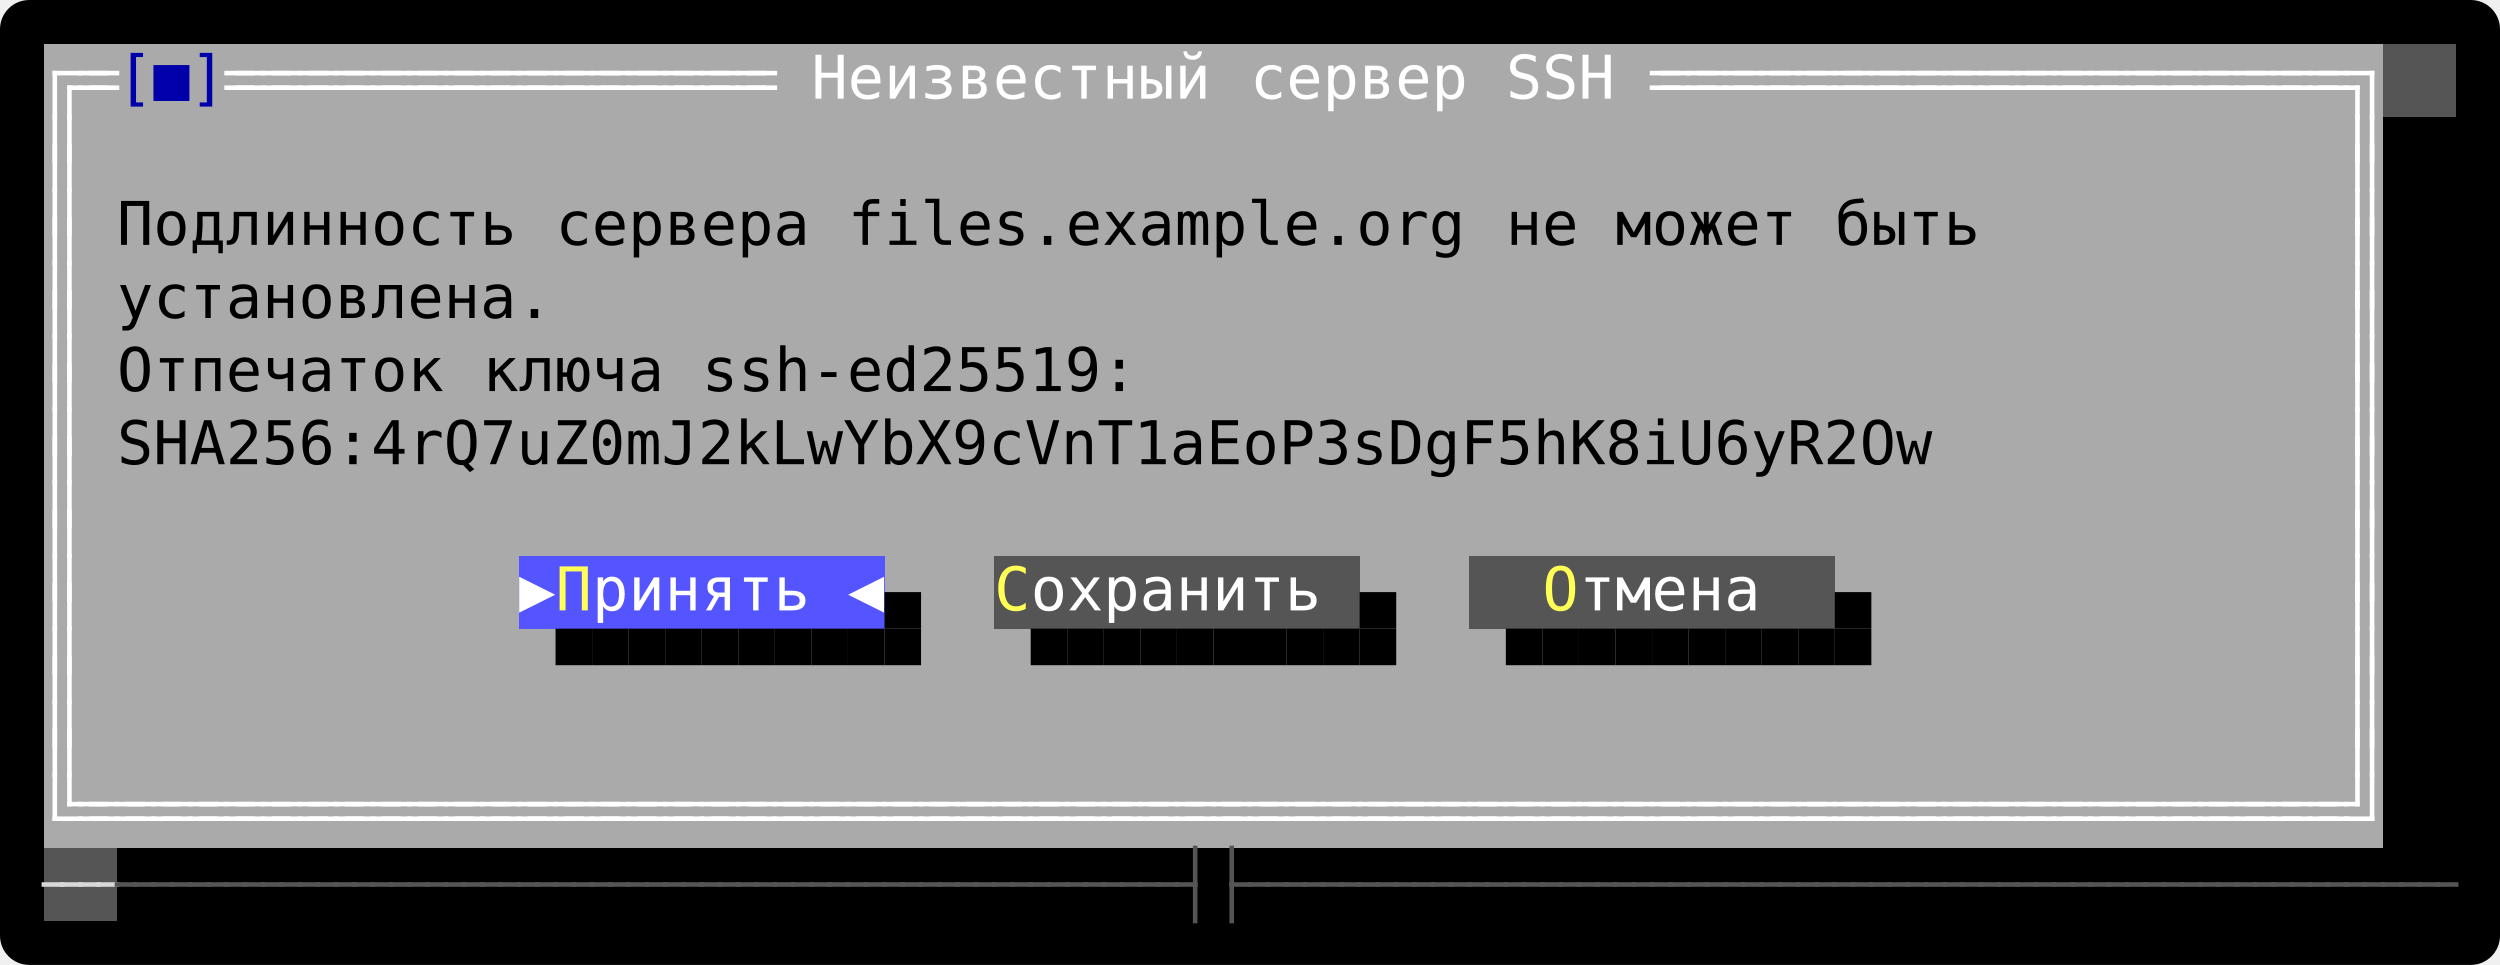
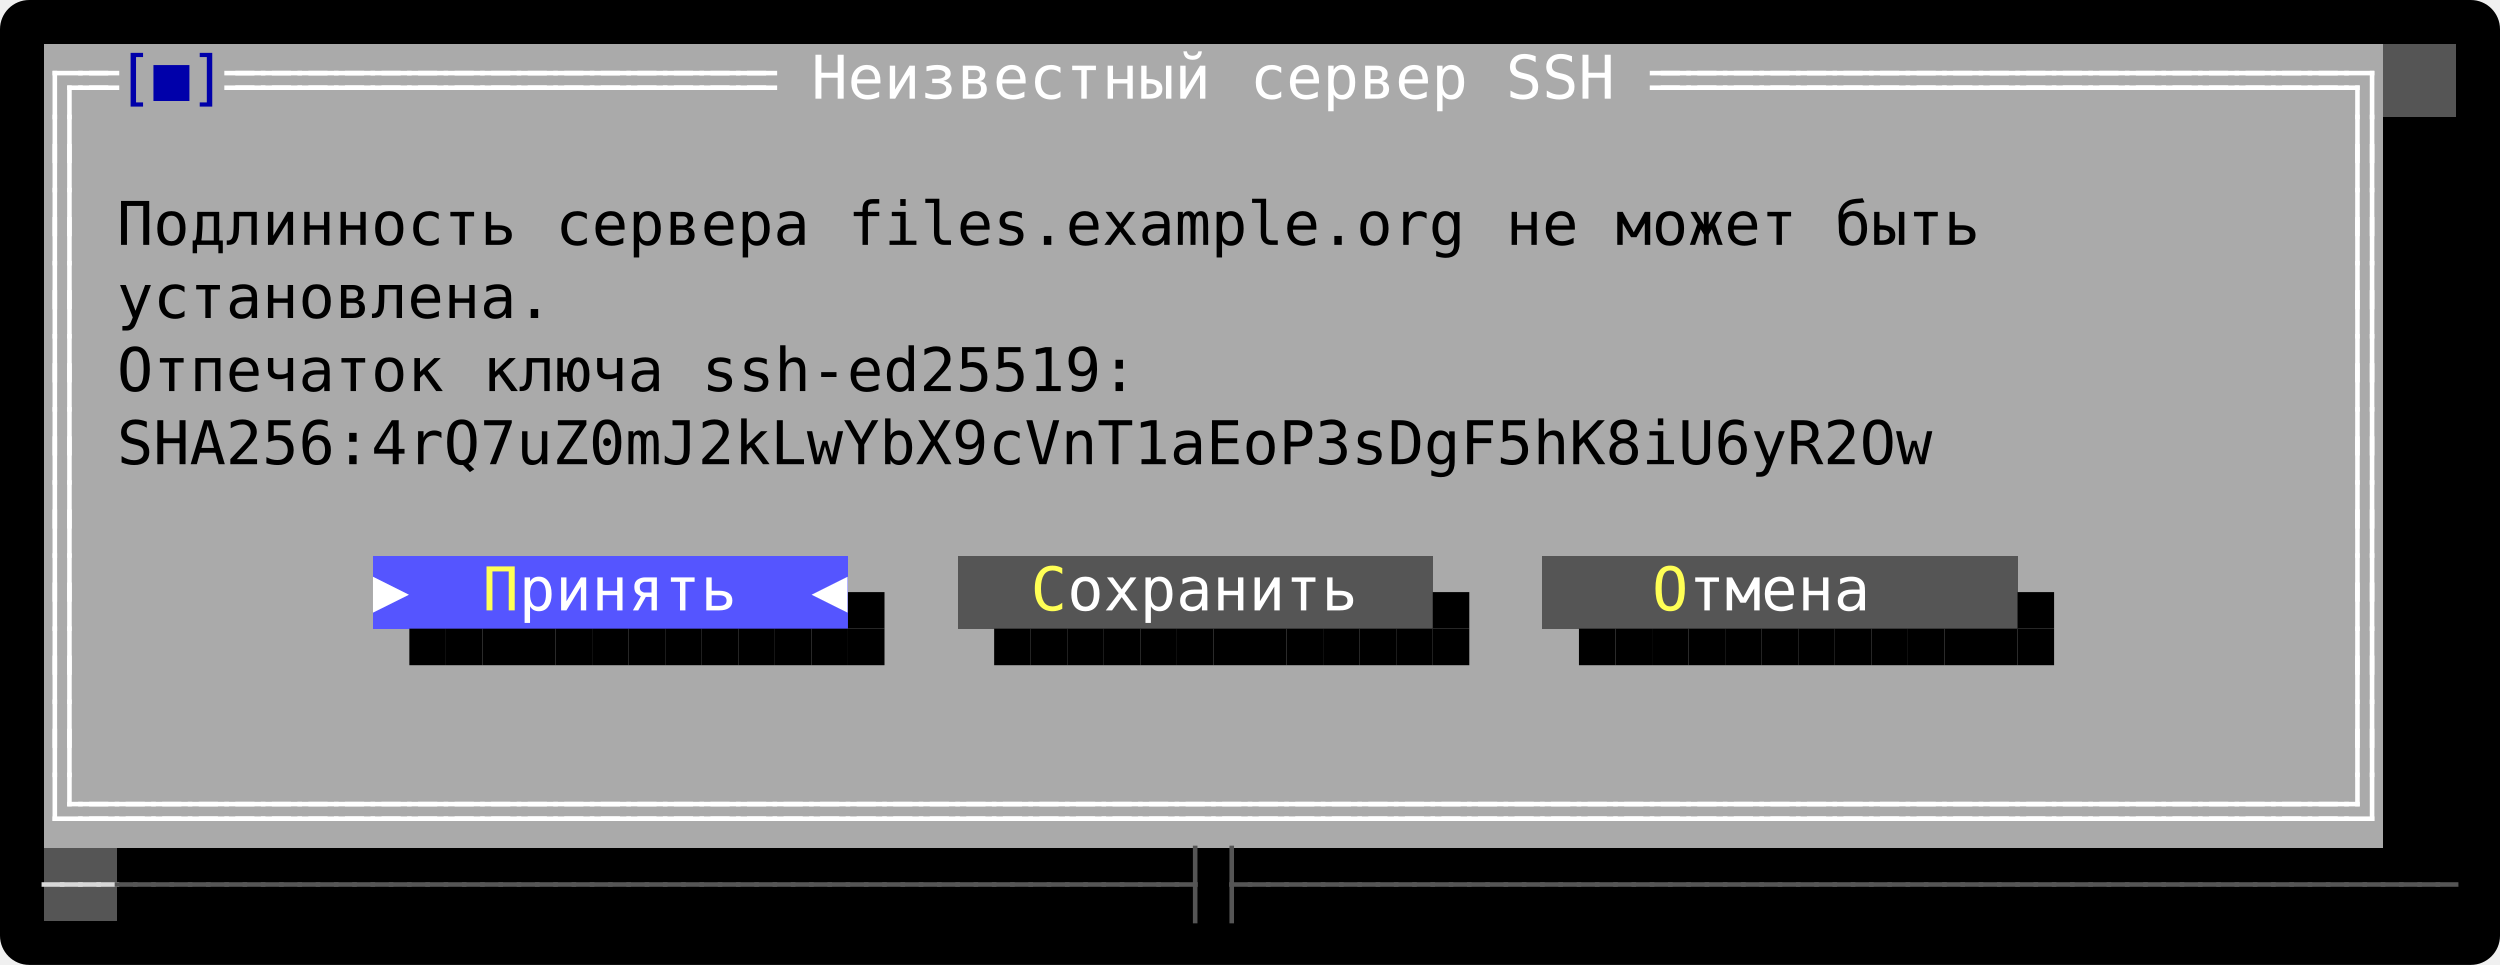
<svg xmlns="http://www.w3.org/2000/svg" width="684" height="264" viewBox="0 0 684 264">
  <rect width="100%" height="100%" rx="8" fill="#000000" />
  <g transform="translate(12 12)">
    <g shape-rendering="crispEdges">
      <rect x="0" y="0" width="640" height="20" fill="#aaaaaa" />
      <rect x="640" y="0" width="20" height="20" fill="#555555" />
      <rect x="0" y="20" width="640" height="20" fill="#aaaaaa" />
      <rect x="640" y="20" width="20" height="20" fill="#000000" />
      <rect x="0" y="40" width="640" height="20" fill="#aaaaaa" />
      <rect x="640" y="40" width="20" height="20" fill="#000000" />
      <rect x="0" y="60" width="640" height="20" fill="#aaaaaa" />
      <rect x="640" y="60" width="20" height="20" fill="#000000" />
      <rect x="0" y="80" width="640" height="20" fill="#aaaaaa" />
      <rect x="640" y="80" width="20" height="20" fill="#000000" />
      <rect x="0" y="100" width="640" height="20" fill="#aaaaaa" />
      <rect x="640" y="100" width="20" height="20" fill="#000000" />
      <rect x="0" y="120" width="640" height="20" fill="#aaaaaa" />
      <rect x="640" y="120" width="20" height="20" fill="#000000" />
-       <rect x="0" y="140" width="130" height="20" fill="#aaaaaa" />
-       <rect x="130" y="140" width="100" height="20" fill="#5555ff" />
-       <rect x="230" y="140" width="30" height="20" fill="#aaaaaa" />
-       <rect x="260" y="140" width="100" height="20" fill="#555555" />
-       <rect x="360" y="140" width="30" height="20" fill="#aaaaaa" />
-       <rect x="390" y="140" width="100" height="20" fill="#555555" />
-       <rect x="490" y="140" width="150" height="20" fill="#aaaaaa" />
+       <rect x="0" y="140" width="90" height="20" fill="#aaaaaa" />
+       <rect x="90" y="140" width="130" height="20" fill="#5555ff" />
+       <rect x="220" y="140" width="30" height="20" fill="#aaaaaa" />
+       <rect x="250" y="140" width="130" height="20" fill="#555555" />
+       <rect x="380" y="140" width="30" height="20" fill="#aaaaaa" />
+       <rect x="410" y="140" width="130" height="20" fill="#555555" />
+       <rect x="540" y="140" width="100" height="20" fill="#aaaaaa" />
      <rect x="640" y="140" width="20" height="20" fill="#000000" />
      <rect x="0" y="160" width="640" height="20" fill="#aaaaaa" />
      <rect x="640" y="160" width="20" height="20" fill="#000000" />
      <rect x="0" y="180" width="640" height="20" fill="#aaaaaa" />
      <rect x="640" y="180" width="20" height="20" fill="#000000" />
      <rect x="0" y="200" width="640" height="20" fill="#aaaaaa" />
      <rect x="640" y="200" width="20" height="20" fill="#000000" />
      <rect x="0" y="220" width="20" height="20" fill="#555555" />
      <rect x="20" y="220" width="640" height="20" fill="#000000" />
    </g>
    <g font-family="'DejaVu Sans Mono', 'Cascadia Mono', Menlo, Consolas, 'Liberation Mono', monospace" font-size="16.5">
      <text x="20" y="15" textLength="30" lengthAdjust="spacingAndGlyphs" fill="#0000aa">[■]</text>
      <text x="210" y="15" textLength="110" lengthAdjust="spacingAndGlyphs" fill="#ffffff">Неизвестный</text>
      <text x="330" y="15" textLength="60" lengthAdjust="spacingAndGlyphs" fill="#ffffff">сервер</text>
      <text x="400" y="15" textLength="30" lengthAdjust="spacingAndGlyphs" fill="#ffffff">SSH</text>
      <text x="20" y="55" textLength="110" lengthAdjust="spacingAndGlyphs" fill="#000000">Подлинность</text>
      <text x="140" y="55" textLength="70" lengthAdjust="spacingAndGlyphs" fill="#000000">сервера</text>
      <text x="220" y="55" textLength="170" lengthAdjust="spacingAndGlyphs" fill="#000000">files.example.org</text>
      <text x="400" y="55" textLength="20" lengthAdjust="spacingAndGlyphs" fill="#000000">не</text>
      <text x="430" y="55" textLength="50" lengthAdjust="spacingAndGlyphs" fill="#000000">может</text>
      <text x="490" y="55" textLength="40" lengthAdjust="spacingAndGlyphs" fill="#000000">быть</text>
      <text x="20" y="75" textLength="120" lengthAdjust="spacingAndGlyphs" fill="#000000">установлена.</text>
      <text x="20" y="95" textLength="90" lengthAdjust="spacingAndGlyphs" fill="#000000">Отпечаток</text>
      <text x="120" y="95" textLength="50" lengthAdjust="spacingAndGlyphs" fill="#000000">ключа</text>
      <text x="180" y="95" textLength="120" lengthAdjust="spacingAndGlyphs" fill="#000000">ssh-ed25519:</text>
      <text x="20" y="115" textLength="500" lengthAdjust="spacingAndGlyphs" fill="#000000">SHA256:4rQ7uZ0mJ2kLwYbX9cVnT1aEoP3sDgF5hK8iU6yR2Ow</text>
-       <text x="130" y="155" textLength="10" lengthAdjust="spacingAndGlyphs" fill="#ffffff">▶</text>
-       <text x="140" y="155" textLength="10" lengthAdjust="spacingAndGlyphs" fill="#ffff55">П</text>
-       <text x="150" y="155" textLength="60" lengthAdjust="spacingAndGlyphs" fill="#ffffff">ринять</text>
-       <text x="220" y="155" textLength="10" lengthAdjust="spacingAndGlyphs" fill="#ffffff">◀</text>
-       <text x="260" y="155" textLength="10" lengthAdjust="spacingAndGlyphs" fill="#ffff55">С</text>
-       <text x="270" y="155" textLength="80" lengthAdjust="spacingAndGlyphs" fill="#ffffff">охранить</text>
-       <text x="410" y="155" textLength="10" lengthAdjust="spacingAndGlyphs" fill="#ffff55">О</text>
-       <text x="420" y="155" textLength="50" lengthAdjust="spacingAndGlyphs" fill="#ffffff">тмена</text>
+       <text x="90" y="155" textLength="10" lengthAdjust="spacingAndGlyphs" fill="#ffffff">▶</text>
+       <text x="120" y="155" textLength="10" lengthAdjust="spacingAndGlyphs" fill="#ffff55">П</text>
+       <text x="130" y="155" textLength="60" lengthAdjust="spacingAndGlyphs" fill="#ffffff">ринять</text>
+       <text x="210" y="155" textLength="10" lengthAdjust="spacingAndGlyphs" fill="#ffffff">◀</text>
+       <text x="270" y="155" textLength="10" lengthAdjust="spacingAndGlyphs" fill="#ffff55">С</text>
+       <text x="280" y="155" textLength="80" lengthAdjust="spacingAndGlyphs" fill="#ffffff">охранить</text>
+       <text x="440" y="155" textLength="10" lengthAdjust="spacingAndGlyphs" fill="#ffff55">О</text>
+       <text x="450" y="155" textLength="50" lengthAdjust="spacingAndGlyphs" fill="#ffffff">тмена</text>
    </g>
    <g stroke-width="1.25" stroke-linecap="square">
      <line x1="3" y1="8" x2="3" y2="20" stroke="#ffffff" />
      <line x1="7" y1="12" x2="7" y2="20" stroke="#ffffff" />
      <line x1="3" y1="8" x2="10" y2="8" stroke="#ffffff" />
      <line x1="7" y1="12" x2="10" y2="12" stroke="#ffffff" />
      <line x1="17" y1="8" x2="10" y2="8" stroke="#ffffff" />
      <line x1="17" y1="12" x2="10" y2="12" stroke="#ffffff" />
      <line x1="13" y1="8" x2="20" y2="8" stroke="#ffffff" />
      <line x1="13" y1="12" x2="20" y2="12" stroke="#ffffff" />
      <line x1="57" y1="8" x2="50" y2="8" stroke="#ffffff" />
      <line x1="57" y1="12" x2="50" y2="12" stroke="#ffffff" />
      <line x1="53" y1="8" x2="60" y2="8" stroke="#ffffff" />
      <line x1="53" y1="12" x2="60" y2="12" stroke="#ffffff" />
      <line x1="67" y1="8" x2="60" y2="8" stroke="#ffffff" />
      <line x1="67" y1="12" x2="60" y2="12" stroke="#ffffff" />
      <line x1="63" y1="8" x2="70" y2="8" stroke="#ffffff" />
      <line x1="63" y1="12" x2="70" y2="12" stroke="#ffffff" />
      <line x1="77" y1="8" x2="70" y2="8" stroke="#ffffff" />
      <line x1="77" y1="12" x2="70" y2="12" stroke="#ffffff" />
      <line x1="73" y1="8" x2="80" y2="8" stroke="#ffffff" />
      <line x1="73" y1="12" x2="80" y2="12" stroke="#ffffff" />
      <line x1="87" y1="8" x2="80" y2="8" stroke="#ffffff" />
      <line x1="87" y1="12" x2="80" y2="12" stroke="#ffffff" />
      <line x1="83" y1="8" x2="90" y2="8" stroke="#ffffff" />
      <line x1="83" y1="12" x2="90" y2="12" stroke="#ffffff" />
      <line x1="97" y1="8" x2="90" y2="8" stroke="#ffffff" />
      <line x1="97" y1="12" x2="90" y2="12" stroke="#ffffff" />
      <line x1="93" y1="8" x2="100" y2="8" stroke="#ffffff" />
      <line x1="93" y1="12" x2="100" y2="12" stroke="#ffffff" />
      <line x1="107" y1="8" x2="100" y2="8" stroke="#ffffff" />
      <line x1="107" y1="12" x2="100" y2="12" stroke="#ffffff" />
      <line x1="103" y1="8" x2="110" y2="8" stroke="#ffffff" />
      <line x1="103" y1="12" x2="110" y2="12" stroke="#ffffff" />
      <line x1="117" y1="8" x2="110" y2="8" stroke="#ffffff" />
      <line x1="117" y1="12" x2="110" y2="12" stroke="#ffffff" />
      <line x1="113" y1="8" x2="120" y2="8" stroke="#ffffff" />
      <line x1="113" y1="12" x2="120" y2="12" stroke="#ffffff" />
      <line x1="127" y1="8" x2="120" y2="8" stroke="#ffffff" />
      <line x1="127" y1="12" x2="120" y2="12" stroke="#ffffff" />
      <line x1="123" y1="8" x2="130" y2="8" stroke="#ffffff" />
      <line x1="123" y1="12" x2="130" y2="12" stroke="#ffffff" />
      <line x1="137" y1="8" x2="130" y2="8" stroke="#ffffff" />
      <line x1="137" y1="12" x2="130" y2="12" stroke="#ffffff" />
      <line x1="133" y1="8" x2="140" y2="8" stroke="#ffffff" />
      <line x1="133" y1="12" x2="140" y2="12" stroke="#ffffff" />
      <line x1="147" y1="8" x2="140" y2="8" stroke="#ffffff" />
      <line x1="147" y1="12" x2="140" y2="12" stroke="#ffffff" />
      <line x1="143" y1="8" x2="150" y2="8" stroke="#ffffff" />
      <line x1="143" y1="12" x2="150" y2="12" stroke="#ffffff" />
      <line x1="157" y1="8" x2="150" y2="8" stroke="#ffffff" />
      <line x1="157" y1="12" x2="150" y2="12" stroke="#ffffff" />
      <line x1="153" y1="8" x2="160" y2="8" stroke="#ffffff" />
      <line x1="153" y1="12" x2="160" y2="12" stroke="#ffffff" />
      <line x1="167" y1="8" x2="160" y2="8" stroke="#ffffff" />
      <line x1="167" y1="12" x2="160" y2="12" stroke="#ffffff" />
      <line x1="163" y1="8" x2="170" y2="8" stroke="#ffffff" />
      <line x1="163" y1="12" x2="170" y2="12" stroke="#ffffff" />
      <line x1="177" y1="8" x2="170" y2="8" stroke="#ffffff" />
      <line x1="177" y1="12" x2="170" y2="12" stroke="#ffffff" />
      <line x1="173" y1="8" x2="180" y2="8" stroke="#ffffff" />
      <line x1="173" y1="12" x2="180" y2="12" stroke="#ffffff" />
      <line x1="187" y1="8" x2="180" y2="8" stroke="#ffffff" />
      <line x1="187" y1="12" x2="180" y2="12" stroke="#ffffff" />
      <line x1="183" y1="8" x2="190" y2="8" stroke="#ffffff" />
      <line x1="183" y1="12" x2="190" y2="12" stroke="#ffffff" />
      <line x1="197" y1="8" x2="190" y2="8" stroke="#ffffff" />
      <line x1="197" y1="12" x2="190" y2="12" stroke="#ffffff" />
      <line x1="193" y1="8" x2="200" y2="8" stroke="#ffffff" />
      <line x1="193" y1="12" x2="200" y2="12" stroke="#ffffff" />
      <line x1="447" y1="8" x2="440" y2="8" stroke="#ffffff" />
      <line x1="447" y1="12" x2="440" y2="12" stroke="#ffffff" />
      <line x1="443" y1="8" x2="450" y2="8" stroke="#ffffff" />
      <line x1="443" y1="12" x2="450" y2="12" stroke="#ffffff" />
      <line x1="457" y1="8" x2="450" y2="8" stroke="#ffffff" />
      <line x1="457" y1="12" x2="450" y2="12" stroke="#ffffff" />
      <line x1="453" y1="8" x2="460" y2="8" stroke="#ffffff" />
      <line x1="453" y1="12" x2="460" y2="12" stroke="#ffffff" />
      <line x1="467" y1="8" x2="460" y2="8" stroke="#ffffff" />
      <line x1="467" y1="12" x2="460" y2="12" stroke="#ffffff" />
      <line x1="463" y1="8" x2="470" y2="8" stroke="#ffffff" />
      <line x1="463" y1="12" x2="470" y2="12" stroke="#ffffff" />
      <line x1="477" y1="8" x2="470" y2="8" stroke="#ffffff" />
      <line x1="477" y1="12" x2="470" y2="12" stroke="#ffffff" />
      <line x1="473" y1="8" x2="480" y2="8" stroke="#ffffff" />
      <line x1="473" y1="12" x2="480" y2="12" stroke="#ffffff" />
      <line x1="487" y1="8" x2="480" y2="8" stroke="#ffffff" />
      <line x1="487" y1="12" x2="480" y2="12" stroke="#ffffff" />
      <line x1="483" y1="8" x2="490" y2="8" stroke="#ffffff" />
      <line x1="483" y1="12" x2="490" y2="12" stroke="#ffffff" />
      <line x1="497" y1="8" x2="490" y2="8" stroke="#ffffff" />
      <line x1="497" y1="12" x2="490" y2="12" stroke="#ffffff" />
      <line x1="493" y1="8" x2="500" y2="8" stroke="#ffffff" />
      <line x1="493" y1="12" x2="500" y2="12" stroke="#ffffff" />
      <line x1="507" y1="8" x2="500" y2="8" stroke="#ffffff" />
      <line x1="507" y1="12" x2="500" y2="12" stroke="#ffffff" />
      <line x1="503" y1="8" x2="510" y2="8" stroke="#ffffff" />
      <line x1="503" y1="12" x2="510" y2="12" stroke="#ffffff" />
      <line x1="517" y1="8" x2="510" y2="8" stroke="#ffffff" />
      <line x1="517" y1="12" x2="510" y2="12" stroke="#ffffff" />
      <line x1="513" y1="8" x2="520" y2="8" stroke="#ffffff" />
      <line x1="513" y1="12" x2="520" y2="12" stroke="#ffffff" />
      <line x1="527" y1="8" x2="520" y2="8" stroke="#ffffff" />
      <line x1="527" y1="12" x2="520" y2="12" stroke="#ffffff" />
      <line x1="523" y1="8" x2="530" y2="8" stroke="#ffffff" />
      <line x1="523" y1="12" x2="530" y2="12" stroke="#ffffff" />
      <line x1="537" y1="8" x2="530" y2="8" stroke="#ffffff" />
      <line x1="537" y1="12" x2="530" y2="12" stroke="#ffffff" />
      <line x1="533" y1="8" x2="540" y2="8" stroke="#ffffff" />
      <line x1="533" y1="12" x2="540" y2="12" stroke="#ffffff" />
      <line x1="547" y1="8" x2="540" y2="8" stroke="#ffffff" />
      <line x1="547" y1="12" x2="540" y2="12" stroke="#ffffff" />
      <line x1="543" y1="8" x2="550" y2="8" stroke="#ffffff" />
      <line x1="543" y1="12" x2="550" y2="12" stroke="#ffffff" />
      <line x1="557" y1="8" x2="550" y2="8" stroke="#ffffff" />
      <line x1="557" y1="12" x2="550" y2="12" stroke="#ffffff" />
      <line x1="553" y1="8" x2="560" y2="8" stroke="#ffffff" />
      <line x1="553" y1="12" x2="560" y2="12" stroke="#ffffff" />
      <line x1="567" y1="8" x2="560" y2="8" stroke="#ffffff" />
      <line x1="567" y1="12" x2="560" y2="12" stroke="#ffffff" />
      <line x1="563" y1="8" x2="570" y2="8" stroke="#ffffff" />
      <line x1="563" y1="12" x2="570" y2="12" stroke="#ffffff" />
      <line x1="577" y1="8" x2="570" y2="8" stroke="#ffffff" />
      <line x1="577" y1="12" x2="570" y2="12" stroke="#ffffff" />
      <line x1="573" y1="8" x2="580" y2="8" stroke="#ffffff" />
      <line x1="573" y1="12" x2="580" y2="12" stroke="#ffffff" />
      <line x1="587" y1="8" x2="580" y2="8" stroke="#ffffff" />
      <line x1="587" y1="12" x2="580" y2="12" stroke="#ffffff" />
      <line x1="583" y1="8" x2="590" y2="8" stroke="#ffffff" />
      <line x1="583" y1="12" x2="590" y2="12" stroke="#ffffff" />
      <line x1="597" y1="8" x2="590" y2="8" stroke="#ffffff" />
      <line x1="597" y1="12" x2="590" y2="12" stroke="#ffffff" />
      <line x1="593" y1="8" x2="600" y2="8" stroke="#ffffff" />
      <line x1="593" y1="12" x2="600" y2="12" stroke="#ffffff" />
      <line x1="607" y1="8" x2="600" y2="8" stroke="#ffffff" />
      <line x1="607" y1="12" x2="600" y2="12" stroke="#ffffff" />
      <line x1="603" y1="8" x2="610" y2="8" stroke="#ffffff" />
      <line x1="603" y1="12" x2="610" y2="12" stroke="#ffffff" />
      <line x1="617" y1="8" x2="610" y2="8" stroke="#ffffff" />
      <line x1="617" y1="12" x2="610" y2="12" stroke="#ffffff" />
      <line x1="613" y1="8" x2="620" y2="8" stroke="#ffffff" />
      <line x1="613" y1="12" x2="620" y2="12" stroke="#ffffff" />
      <line x1="627" y1="8" x2="620" y2="8" stroke="#ffffff" />
      <line x1="627" y1="12" x2="620" y2="12" stroke="#ffffff" />
      <line x1="623" y1="8" x2="630" y2="8" stroke="#ffffff" />
      <line x1="623" y1="12" x2="630" y2="12" stroke="#ffffff" />
      <line x1="633" y1="12" x2="633" y2="20" stroke="#ffffff" />
      <line x1="637" y1="8" x2="637" y2="20" stroke="#ffffff" />
      <line x1="637" y1="8" x2="630" y2="8" stroke="#ffffff" />
      <line x1="633" y1="12" x2="630" y2="12" stroke="#ffffff" />
      <line x1="3" y1="32" x2="3" y2="20" stroke="#ffffff" />
      <line x1="7" y1="32" x2="7" y2="20" stroke="#ffffff" />
      <line x1="3" y1="28" x2="3" y2="40" stroke="#ffffff" />
      <line x1="7" y1="28" x2="7" y2="40" stroke="#ffffff" />
      <line x1="633" y1="32" x2="633" y2="20" stroke="#ffffff" />
      <line x1="637" y1="32" x2="637" y2="20" stroke="#ffffff" />
      <line x1="633" y1="28" x2="633" y2="40" stroke="#ffffff" />
      <line x1="637" y1="28" x2="637" y2="40" stroke="#ffffff" />
      <line x1="3" y1="52" x2="3" y2="40" stroke="#ffffff" />
      <line x1="7" y1="52" x2="7" y2="40" stroke="#ffffff" />
      <line x1="3" y1="48" x2="3" y2="60" stroke="#ffffff" />
      <line x1="7" y1="48" x2="7" y2="60" stroke="#ffffff" />
      <line x1="633" y1="52" x2="633" y2="40" stroke="#ffffff" />
      <line x1="637" y1="52" x2="637" y2="40" stroke="#ffffff" />
      <line x1="633" y1="48" x2="633" y2="60" stroke="#ffffff" />
      <line x1="637" y1="48" x2="637" y2="60" stroke="#ffffff" />
      <line x1="3" y1="72" x2="3" y2="60" stroke="#ffffff" />
      <line x1="7" y1="72" x2="7" y2="60" stroke="#ffffff" />
      <line x1="3" y1="68" x2="3" y2="80" stroke="#ffffff" />
      <line x1="7" y1="68" x2="7" y2="80" stroke="#ffffff" />
      <line x1="633" y1="72" x2="633" y2="60" stroke="#ffffff" />
      <line x1="637" y1="72" x2="637" y2="60" stroke="#ffffff" />
      <line x1="633" y1="68" x2="633" y2="80" stroke="#ffffff" />
      <line x1="637" y1="68" x2="637" y2="80" stroke="#ffffff" />
      <line x1="3" y1="92" x2="3" y2="80" stroke="#ffffff" />
      <line x1="7" y1="92" x2="7" y2="80" stroke="#ffffff" />
      <line x1="3" y1="88" x2="3" y2="100" stroke="#ffffff" />
      <line x1="7" y1="88" x2="7" y2="100" stroke="#ffffff" />
      <line x1="633" y1="92" x2="633" y2="80" stroke="#ffffff" />
      <line x1="637" y1="92" x2="637" y2="80" stroke="#ffffff" />
      <line x1="633" y1="88" x2="633" y2="100" stroke="#ffffff" />
      <line x1="637" y1="88" x2="637" y2="100" stroke="#ffffff" />
      <line x1="3" y1="112" x2="3" y2="100" stroke="#ffffff" />
      <line x1="7" y1="112" x2="7" y2="100" stroke="#ffffff" />
      <line x1="3" y1="108" x2="3" y2="120" stroke="#ffffff" />
      <line x1="7" y1="108" x2="7" y2="120" stroke="#ffffff" />
      <line x1="633" y1="112" x2="633" y2="100" stroke="#ffffff" />
      <line x1="637" y1="112" x2="637" y2="100" stroke="#ffffff" />
      <line x1="633" y1="108" x2="633" y2="120" stroke="#ffffff" />
      <line x1="637" y1="108" x2="637" y2="120" stroke="#ffffff" />
      <line x1="3" y1="132" x2="3" y2="120" stroke="#ffffff" />
      <line x1="7" y1="132" x2="7" y2="120" stroke="#ffffff" />
      <line x1="3" y1="128" x2="3" y2="140" stroke="#ffffff" />
      <line x1="7" y1="128" x2="7" y2="140" stroke="#ffffff" />
      <line x1="633" y1="132" x2="633" y2="120" stroke="#ffffff" />
      <line x1="637" y1="132" x2="637" y2="120" stroke="#ffffff" />
      <line x1="633" y1="128" x2="633" y2="140" stroke="#ffffff" />
      <line x1="637" y1="128" x2="637" y2="140" stroke="#ffffff" />
      <line x1="3" y1="152" x2="3" y2="140" stroke="#ffffff" />
      <line x1="7" y1="152" x2="7" y2="140" stroke="#ffffff" />
      <line x1="3" y1="148" x2="3" y2="160" stroke="#ffffff" />
      <line x1="7" y1="148" x2="7" y2="160" stroke="#ffffff" />
-       <rect x="230" y="150" width="10" height="10" fill="#000000" />
-       <rect x="360" y="150" width="10" height="10" fill="#000000" />
-       <rect x="490" y="150" width="10" height="10" fill="#000000" />
+       <rect x="220" y="150" width="10" height="10" fill="#000000" />
+       <rect x="380" y="150" width="10" height="10" fill="#000000" />
+       <rect x="540" y="150" width="10" height="10" fill="#000000" />
      <line x1="633" y1="152" x2="633" y2="140" stroke="#ffffff" />
      <line x1="637" y1="152" x2="637" y2="140" stroke="#ffffff" />
      <line x1="633" y1="148" x2="633" y2="160" stroke="#ffffff" />
      <line x1="637" y1="148" x2="637" y2="160" stroke="#ffffff" />
      <line x1="3" y1="172" x2="3" y2="160" stroke="#ffffff" />
      <line x1="7" y1="172" x2="7" y2="160" stroke="#ffffff" />
      <line x1="3" y1="168" x2="3" y2="180" stroke="#ffffff" />
      <line x1="7" y1="168" x2="7" y2="180" stroke="#ffffff" />
+       <rect x="100" y="160" width="10" height="10" fill="#000000" />
+       <rect x="110" y="160" width="10" height="10" fill="#000000" />
+       <rect x="120" y="160" width="10" height="10" fill="#000000" />
+       <rect x="130" y="160" width="10" height="10" fill="#000000" />
      <rect x="140" y="160" width="10" height="10" fill="#000000" />
      <rect x="150" y="160" width="10" height="10" fill="#000000" />
      <rect x="160" y="160" width="10" height="10" fill="#000000" />
      <rect x="170" y="160" width="10" height="10" fill="#000000" />
      <rect x="180" y="160" width="10" height="10" fill="#000000" />
      <rect x="190" y="160" width="10" height="10" fill="#000000" />
      <rect x="200" y="160" width="10" height="10" fill="#000000" />
      <rect x="210" y="160" width="10" height="10" fill="#000000" />
      <rect x="220" y="160" width="10" height="10" fill="#000000" />
-       <rect x="230" y="160" width="10" height="10" fill="#000000" />
+       <rect x="260" y="160" width="10" height="10" fill="#000000" />
      <rect x="270" y="160" width="10" height="10" fill="#000000" />
      <rect x="280" y="160" width="10" height="10" fill="#000000" />
      <rect x="290" y="160" width="10" height="10" fill="#000000" />
      <rect x="300" y="160" width="10" height="10" fill="#000000" />
      <rect x="310" y="160" width="10" height="10" fill="#000000" />
      <rect x="320" y="160" width="10" height="10" fill="#000000" />
      <rect x="330" y="160" width="10" height="10" fill="#000000" />
      <rect x="340" y="160" width="10" height="10" fill="#000000" />
      <rect x="350" y="160" width="10" height="10" fill="#000000" />
      <rect x="360" y="160" width="10" height="10" fill="#000000" />
-       <rect x="400" y="160" width="10" height="10" fill="#000000" />
-       <rect x="410" y="160" width="10" height="10" fill="#000000" />
+       <rect x="370" y="160" width="10" height="10" fill="#000000" />
+       <rect x="380" y="160" width="10" height="10" fill="#000000" />
      <rect x="420" y="160" width="10" height="10" fill="#000000" />
      <rect x="430" y="160" width="10" height="10" fill="#000000" />
      <rect x="440" y="160" width="10" height="10" fill="#000000" />
      <rect x="450" y="160" width="10" height="10" fill="#000000" />
      <rect x="460" y="160" width="10" height="10" fill="#000000" />
      <rect x="470" y="160" width="10" height="10" fill="#000000" />
      <rect x="480" y="160" width="10" height="10" fill="#000000" />
      <rect x="490" y="160" width="10" height="10" fill="#000000" />
+       <rect x="500" y="160" width="10" height="10" fill="#000000" />
+       <rect x="510" y="160" width="10" height="10" fill="#000000" />
+       <rect x="520" y="160" width="10" height="10" fill="#000000" />
+       <rect x="530" y="160" width="10" height="10" fill="#000000" />
+       <rect x="540" y="160" width="10" height="10" fill="#000000" />
      <line x1="633" y1="172" x2="633" y2="160" stroke="#ffffff" />
      <line x1="637" y1="172" x2="637" y2="160" stroke="#ffffff" />
      <line x1="633" y1="168" x2="633" y2="180" stroke="#ffffff" />
      <line x1="637" y1="168" x2="637" y2="180" stroke="#ffffff" />
      <line x1="3" y1="192" x2="3" y2="180" stroke="#ffffff" />
      <line x1="7" y1="192" x2="7" y2="180" stroke="#ffffff" />
      <line x1="3" y1="188" x2="3" y2="200" stroke="#ffffff" />
      <line x1="7" y1="188" x2="7" y2="200" stroke="#ffffff" />
      <line x1="633" y1="192" x2="633" y2="180" stroke="#ffffff" />
      <line x1="637" y1="192" x2="637" y2="180" stroke="#ffffff" />
      <line x1="633" y1="188" x2="633" y2="200" stroke="#ffffff" />
      <line x1="637" y1="188" x2="637" y2="200" stroke="#ffffff" />
      <line x1="3" y1="212" x2="3" y2="200" stroke="#ffffff" />
      <line x1="7" y1="208" x2="7" y2="200" stroke="#ffffff" />
      <line x1="7" y1="208" x2="10" y2="208" stroke="#ffffff" />
      <line x1="3" y1="212" x2="10" y2="212" stroke="#ffffff" />
      <line x1="17" y1="208" x2="10" y2="208" stroke="#ffffff" />
      <line x1="17" y1="212" x2="10" y2="212" stroke="#ffffff" />
      <line x1="13" y1="208" x2="20" y2="208" stroke="#ffffff" />
      <line x1="13" y1="212" x2="20" y2="212" stroke="#ffffff" />
      <line x1="27" y1="208" x2="20" y2="208" stroke="#ffffff" />
      <line x1="27" y1="212" x2="20" y2="212" stroke="#ffffff" />
      <line x1="23" y1="208" x2="30" y2="208" stroke="#ffffff" />
      <line x1="23" y1="212" x2="30" y2="212" stroke="#ffffff" />
      <line x1="37" y1="208" x2="30" y2="208" stroke="#ffffff" />
      <line x1="37" y1="212" x2="30" y2="212" stroke="#ffffff" />
      <line x1="33" y1="208" x2="40" y2="208" stroke="#ffffff" />
      <line x1="33" y1="212" x2="40" y2="212" stroke="#ffffff" />
      <line x1="47" y1="208" x2="40" y2="208" stroke="#ffffff" />
      <line x1="47" y1="212" x2="40" y2="212" stroke="#ffffff" />
      <line x1="43" y1="208" x2="50" y2="208" stroke="#ffffff" />
      <line x1="43" y1="212" x2="50" y2="212" stroke="#ffffff" />
      <line x1="57" y1="208" x2="50" y2="208" stroke="#ffffff" />
      <line x1="57" y1="212" x2="50" y2="212" stroke="#ffffff" />
      <line x1="53" y1="208" x2="60" y2="208" stroke="#ffffff" />
      <line x1="53" y1="212" x2="60" y2="212" stroke="#ffffff" />
      <line x1="67" y1="208" x2="60" y2="208" stroke="#ffffff" />
      <line x1="67" y1="212" x2="60" y2="212" stroke="#ffffff" />
      <line x1="63" y1="208" x2="70" y2="208" stroke="#ffffff" />
      <line x1="63" y1="212" x2="70" y2="212" stroke="#ffffff" />
      <line x1="77" y1="208" x2="70" y2="208" stroke="#ffffff" />
      <line x1="77" y1="212" x2="70" y2="212" stroke="#ffffff" />
      <line x1="73" y1="208" x2="80" y2="208" stroke="#ffffff" />
      <line x1="73" y1="212" x2="80" y2="212" stroke="#ffffff" />
      <line x1="87" y1="208" x2="80" y2="208" stroke="#ffffff" />
      <line x1="87" y1="212" x2="80" y2="212" stroke="#ffffff" />
      <line x1="83" y1="208" x2="90" y2="208" stroke="#ffffff" />
      <line x1="83" y1="212" x2="90" y2="212" stroke="#ffffff" />
      <line x1="97" y1="208" x2="90" y2="208" stroke="#ffffff" />
      <line x1="97" y1="212" x2="90" y2="212" stroke="#ffffff" />
      <line x1="93" y1="208" x2="100" y2="208" stroke="#ffffff" />
      <line x1="93" y1="212" x2="100" y2="212" stroke="#ffffff" />
      <line x1="107" y1="208" x2="100" y2="208" stroke="#ffffff" />
      <line x1="107" y1="212" x2="100" y2="212" stroke="#ffffff" />
      <line x1="103" y1="208" x2="110" y2="208" stroke="#ffffff" />
      <line x1="103" y1="212" x2="110" y2="212" stroke="#ffffff" />
      <line x1="117" y1="208" x2="110" y2="208" stroke="#ffffff" />
      <line x1="117" y1="212" x2="110" y2="212" stroke="#ffffff" />
      <line x1="113" y1="208" x2="120" y2="208" stroke="#ffffff" />
      <line x1="113" y1="212" x2="120" y2="212" stroke="#ffffff" />
      <line x1="127" y1="208" x2="120" y2="208" stroke="#ffffff" />
      <line x1="127" y1="212" x2="120" y2="212" stroke="#ffffff" />
      <line x1="123" y1="208" x2="130" y2="208" stroke="#ffffff" />
      <line x1="123" y1="212" x2="130" y2="212" stroke="#ffffff" />
      <line x1="137" y1="208" x2="130" y2="208" stroke="#ffffff" />
      <line x1="137" y1="212" x2="130" y2="212" stroke="#ffffff" />
      <line x1="133" y1="208" x2="140" y2="208" stroke="#ffffff" />
      <line x1="133" y1="212" x2="140" y2="212" stroke="#ffffff" />
      <line x1="147" y1="208" x2="140" y2="208" stroke="#ffffff" />
      <line x1="147" y1="212" x2="140" y2="212" stroke="#ffffff" />
      <line x1="143" y1="208" x2="150" y2="208" stroke="#ffffff" />
      <line x1="143" y1="212" x2="150" y2="212" stroke="#ffffff" />
      <line x1="157" y1="208" x2="150" y2="208" stroke="#ffffff" />
      <line x1="157" y1="212" x2="150" y2="212" stroke="#ffffff" />
      <line x1="153" y1="208" x2="160" y2="208" stroke="#ffffff" />
      <line x1="153" y1="212" x2="160" y2="212" stroke="#ffffff" />
      <line x1="167" y1="208" x2="160" y2="208" stroke="#ffffff" />
      <line x1="167" y1="212" x2="160" y2="212" stroke="#ffffff" />
      <line x1="163" y1="208" x2="170" y2="208" stroke="#ffffff" />
      <line x1="163" y1="212" x2="170" y2="212" stroke="#ffffff" />
      <line x1="177" y1="208" x2="170" y2="208" stroke="#ffffff" />
      <line x1="177" y1="212" x2="170" y2="212" stroke="#ffffff" />
      <line x1="173" y1="208" x2="180" y2="208" stroke="#ffffff" />
      <line x1="173" y1="212" x2="180" y2="212" stroke="#ffffff" />
      <line x1="187" y1="208" x2="180" y2="208" stroke="#ffffff" />
      <line x1="187" y1="212" x2="180" y2="212" stroke="#ffffff" />
      <line x1="183" y1="208" x2="190" y2="208" stroke="#ffffff" />
      <line x1="183" y1="212" x2="190" y2="212" stroke="#ffffff" />
      <line x1="197" y1="208" x2="190" y2="208" stroke="#ffffff" />
      <line x1="197" y1="212" x2="190" y2="212" stroke="#ffffff" />
      <line x1="193" y1="208" x2="200" y2="208" stroke="#ffffff" />
      <line x1="193" y1="212" x2="200" y2="212" stroke="#ffffff" />
      <line x1="207" y1="208" x2="200" y2="208" stroke="#ffffff" />
      <line x1="207" y1="212" x2="200" y2="212" stroke="#ffffff" />
      <line x1="203" y1="208" x2="210" y2="208" stroke="#ffffff" />
      <line x1="203" y1="212" x2="210" y2="212" stroke="#ffffff" />
      <line x1="217" y1="208" x2="210" y2="208" stroke="#ffffff" />
      <line x1="217" y1="212" x2="210" y2="212" stroke="#ffffff" />
      <line x1="213" y1="208" x2="220" y2="208" stroke="#ffffff" />
      <line x1="213" y1="212" x2="220" y2="212" stroke="#ffffff" />
      <line x1="227" y1="208" x2="220" y2="208" stroke="#ffffff" />
      <line x1="227" y1="212" x2="220" y2="212" stroke="#ffffff" />
      <line x1="223" y1="208" x2="230" y2="208" stroke="#ffffff" />
      <line x1="223" y1="212" x2="230" y2="212" stroke="#ffffff" />
      <line x1="237" y1="208" x2="230" y2="208" stroke="#ffffff" />
      <line x1="237" y1="212" x2="230" y2="212" stroke="#ffffff" />
      <line x1="233" y1="208" x2="240" y2="208" stroke="#ffffff" />
      <line x1="233" y1="212" x2="240" y2="212" stroke="#ffffff" />
      <line x1="247" y1="208" x2="240" y2="208" stroke="#ffffff" />
      <line x1="247" y1="212" x2="240" y2="212" stroke="#ffffff" />
      <line x1="243" y1="208" x2="250" y2="208" stroke="#ffffff" />
      <line x1="243" y1="212" x2="250" y2="212" stroke="#ffffff" />
      <line x1="257" y1="208" x2="250" y2="208" stroke="#ffffff" />
      <line x1="257" y1="212" x2="250" y2="212" stroke="#ffffff" />
      <line x1="253" y1="208" x2="260" y2="208" stroke="#ffffff" />
      <line x1="253" y1="212" x2="260" y2="212" stroke="#ffffff" />
      <line x1="267" y1="208" x2="260" y2="208" stroke="#ffffff" />
      <line x1="267" y1="212" x2="260" y2="212" stroke="#ffffff" />
      <line x1="263" y1="208" x2="270" y2="208" stroke="#ffffff" />
      <line x1="263" y1="212" x2="270" y2="212" stroke="#ffffff" />
      <line x1="277" y1="208" x2="270" y2="208" stroke="#ffffff" />
      <line x1="277" y1="212" x2="270" y2="212" stroke="#ffffff" />
      <line x1="273" y1="208" x2="280" y2="208" stroke="#ffffff" />
      <line x1="273" y1="212" x2="280" y2="212" stroke="#ffffff" />
      <line x1="287" y1="208" x2="280" y2="208" stroke="#ffffff" />
      <line x1="287" y1="212" x2="280" y2="212" stroke="#ffffff" />
      <line x1="283" y1="208" x2="290" y2="208" stroke="#ffffff" />
      <line x1="283" y1="212" x2="290" y2="212" stroke="#ffffff" />
      <line x1="297" y1="208" x2="290" y2="208" stroke="#ffffff" />
      <line x1="297" y1="212" x2="290" y2="212" stroke="#ffffff" />
      <line x1="293" y1="208" x2="300" y2="208" stroke="#ffffff" />
      <line x1="293" y1="212" x2="300" y2="212" stroke="#ffffff" />
      <line x1="307" y1="208" x2="300" y2="208" stroke="#ffffff" />
      <line x1="307" y1="212" x2="300" y2="212" stroke="#ffffff" />
      <line x1="303" y1="208" x2="310" y2="208" stroke="#ffffff" />
      <line x1="303" y1="212" x2="310" y2="212" stroke="#ffffff" />
      <line x1="317" y1="208" x2="310" y2="208" stroke="#ffffff" />
      <line x1="317" y1="212" x2="310" y2="212" stroke="#ffffff" />
      <line x1="313" y1="208" x2="320" y2="208" stroke="#ffffff" />
      <line x1="313" y1="212" x2="320" y2="212" stroke="#ffffff" />
      <line x1="327" y1="208" x2="320" y2="208" stroke="#ffffff" />
      <line x1="327" y1="212" x2="320" y2="212" stroke="#ffffff" />
      <line x1="323" y1="208" x2="330" y2="208" stroke="#ffffff" />
      <line x1="323" y1="212" x2="330" y2="212" stroke="#ffffff" />
      <line x1="337" y1="208" x2="330" y2="208" stroke="#ffffff" />
      <line x1="337" y1="212" x2="330" y2="212" stroke="#ffffff" />
      <line x1="333" y1="208" x2="340" y2="208" stroke="#ffffff" />
      <line x1="333" y1="212" x2="340" y2="212" stroke="#ffffff" />
      <line x1="347" y1="208" x2="340" y2="208" stroke="#ffffff" />
      <line x1="347" y1="212" x2="340" y2="212" stroke="#ffffff" />
      <line x1="343" y1="208" x2="350" y2="208" stroke="#ffffff" />
      <line x1="343" y1="212" x2="350" y2="212" stroke="#ffffff" />
      <line x1="357" y1="208" x2="350" y2="208" stroke="#ffffff" />
      <line x1="357" y1="212" x2="350" y2="212" stroke="#ffffff" />
      <line x1="353" y1="208" x2="360" y2="208" stroke="#ffffff" />
      <line x1="353" y1="212" x2="360" y2="212" stroke="#ffffff" />
      <line x1="367" y1="208" x2="360" y2="208" stroke="#ffffff" />
      <line x1="367" y1="212" x2="360" y2="212" stroke="#ffffff" />
      <line x1="363" y1="208" x2="370" y2="208" stroke="#ffffff" />
      <line x1="363" y1="212" x2="370" y2="212" stroke="#ffffff" />
      <line x1="377" y1="208" x2="370" y2="208" stroke="#ffffff" />
      <line x1="377" y1="212" x2="370" y2="212" stroke="#ffffff" />
      <line x1="373" y1="208" x2="380" y2="208" stroke="#ffffff" />
      <line x1="373" y1="212" x2="380" y2="212" stroke="#ffffff" />
      <line x1="387" y1="208" x2="380" y2="208" stroke="#ffffff" />
      <line x1="387" y1="212" x2="380" y2="212" stroke="#ffffff" />
      <line x1="383" y1="208" x2="390" y2="208" stroke="#ffffff" />
      <line x1="383" y1="212" x2="390" y2="212" stroke="#ffffff" />
      <line x1="397" y1="208" x2="390" y2="208" stroke="#ffffff" />
      <line x1="397" y1="212" x2="390" y2="212" stroke="#ffffff" />
      <line x1="393" y1="208" x2="400" y2="208" stroke="#ffffff" />
      <line x1="393" y1="212" x2="400" y2="212" stroke="#ffffff" />
      <line x1="407" y1="208" x2="400" y2="208" stroke="#ffffff" />
      <line x1="407" y1="212" x2="400" y2="212" stroke="#ffffff" />
      <line x1="403" y1="208" x2="410" y2="208" stroke="#ffffff" />
      <line x1="403" y1="212" x2="410" y2="212" stroke="#ffffff" />
      <line x1="417" y1="208" x2="410" y2="208" stroke="#ffffff" />
      <line x1="417" y1="212" x2="410" y2="212" stroke="#ffffff" />
      <line x1="413" y1="208" x2="420" y2="208" stroke="#ffffff" />
      <line x1="413" y1="212" x2="420" y2="212" stroke="#ffffff" />
      <line x1="427" y1="208" x2="420" y2="208" stroke="#ffffff" />
      <line x1="427" y1="212" x2="420" y2="212" stroke="#ffffff" />
      <line x1="423" y1="208" x2="430" y2="208" stroke="#ffffff" />
      <line x1="423" y1="212" x2="430" y2="212" stroke="#ffffff" />
      <line x1="437" y1="208" x2="430" y2="208" stroke="#ffffff" />
      <line x1="437" y1="212" x2="430" y2="212" stroke="#ffffff" />
      <line x1="433" y1="208" x2="440" y2="208" stroke="#ffffff" />
      <line x1="433" y1="212" x2="440" y2="212" stroke="#ffffff" />
      <line x1="447" y1="208" x2="440" y2="208" stroke="#ffffff" />
      <line x1="447" y1="212" x2="440" y2="212" stroke="#ffffff" />
      <line x1="443" y1="208" x2="450" y2="208" stroke="#ffffff" />
      <line x1="443" y1="212" x2="450" y2="212" stroke="#ffffff" />
      <line x1="457" y1="208" x2="450" y2="208" stroke="#ffffff" />
      <line x1="457" y1="212" x2="450" y2="212" stroke="#ffffff" />
      <line x1="453" y1="208" x2="460" y2="208" stroke="#ffffff" />
      <line x1="453" y1="212" x2="460" y2="212" stroke="#ffffff" />
      <line x1="467" y1="208" x2="460" y2="208" stroke="#ffffff" />
      <line x1="467" y1="212" x2="460" y2="212" stroke="#ffffff" />
      <line x1="463" y1="208" x2="470" y2="208" stroke="#ffffff" />
      <line x1="463" y1="212" x2="470" y2="212" stroke="#ffffff" />
      <line x1="477" y1="208" x2="470" y2="208" stroke="#ffffff" />
      <line x1="477" y1="212" x2="470" y2="212" stroke="#ffffff" />
      <line x1="473" y1="208" x2="480" y2="208" stroke="#ffffff" />
      <line x1="473" y1="212" x2="480" y2="212" stroke="#ffffff" />
      <line x1="487" y1="208" x2="480" y2="208" stroke="#ffffff" />
      <line x1="487" y1="212" x2="480" y2="212" stroke="#ffffff" />
      <line x1="483" y1="208" x2="490" y2="208" stroke="#ffffff" />
      <line x1="483" y1="212" x2="490" y2="212" stroke="#ffffff" />
      <line x1="497" y1="208" x2="490" y2="208" stroke="#ffffff" />
      <line x1="497" y1="212" x2="490" y2="212" stroke="#ffffff" />
      <line x1="493" y1="208" x2="500" y2="208" stroke="#ffffff" />
      <line x1="493" y1="212" x2="500" y2="212" stroke="#ffffff" />
      <line x1="507" y1="208" x2="500" y2="208" stroke="#ffffff" />
      <line x1="507" y1="212" x2="500" y2="212" stroke="#ffffff" />
      <line x1="503" y1="208" x2="510" y2="208" stroke="#ffffff" />
      <line x1="503" y1="212" x2="510" y2="212" stroke="#ffffff" />
      <line x1="517" y1="208" x2="510" y2="208" stroke="#ffffff" />
      <line x1="517" y1="212" x2="510" y2="212" stroke="#ffffff" />
      <line x1="513" y1="208" x2="520" y2="208" stroke="#ffffff" />
      <line x1="513" y1="212" x2="520" y2="212" stroke="#ffffff" />
      <line x1="527" y1="208" x2="520" y2="208" stroke="#ffffff" />
      <line x1="527" y1="212" x2="520" y2="212" stroke="#ffffff" />
      <line x1="523" y1="208" x2="530" y2="208" stroke="#ffffff" />
      <line x1="523" y1="212" x2="530" y2="212" stroke="#ffffff" />
      <line x1="537" y1="208" x2="530" y2="208" stroke="#ffffff" />
      <line x1="537" y1="212" x2="530" y2="212" stroke="#ffffff" />
      <line x1="533" y1="208" x2="540" y2="208" stroke="#ffffff" />
      <line x1="533" y1="212" x2="540" y2="212" stroke="#ffffff" />
      <line x1="547" y1="208" x2="540" y2="208" stroke="#ffffff" />
      <line x1="547" y1="212" x2="540" y2="212" stroke="#ffffff" />
      <line x1="543" y1="208" x2="550" y2="208" stroke="#ffffff" />
      <line x1="543" y1="212" x2="550" y2="212" stroke="#ffffff" />
      <line x1="557" y1="208" x2="550" y2="208" stroke="#ffffff" />
      <line x1="557" y1="212" x2="550" y2="212" stroke="#ffffff" />
      <line x1="553" y1="208" x2="560" y2="208" stroke="#ffffff" />
      <line x1="553" y1="212" x2="560" y2="212" stroke="#ffffff" />
      <line x1="567" y1="208" x2="560" y2="208" stroke="#ffffff" />
      <line x1="567" y1="212" x2="560" y2="212" stroke="#ffffff" />
      <line x1="563" y1="208" x2="570" y2="208" stroke="#ffffff" />
      <line x1="563" y1="212" x2="570" y2="212" stroke="#ffffff" />
      <line x1="577" y1="208" x2="570" y2="208" stroke="#ffffff" />
      <line x1="577" y1="212" x2="570" y2="212" stroke="#ffffff" />
      <line x1="573" y1="208" x2="580" y2="208" stroke="#ffffff" />
      <line x1="573" y1="212" x2="580" y2="212" stroke="#ffffff" />
      <line x1="587" y1="208" x2="580" y2="208" stroke="#ffffff" />
      <line x1="587" y1="212" x2="580" y2="212" stroke="#ffffff" />
      <line x1="583" y1="208" x2="590" y2="208" stroke="#ffffff" />
      <line x1="583" y1="212" x2="590" y2="212" stroke="#ffffff" />
      <line x1="597" y1="208" x2="590" y2="208" stroke="#ffffff" />
      <line x1="597" y1="212" x2="590" y2="212" stroke="#ffffff" />
      <line x1="593" y1="208" x2="600" y2="208" stroke="#ffffff" />
      <line x1="593" y1="212" x2="600" y2="212" stroke="#ffffff" />
      <line x1="607" y1="208" x2="600" y2="208" stroke="#ffffff" />
      <line x1="607" y1="212" x2="600" y2="212" stroke="#ffffff" />
      <line x1="603" y1="208" x2="610" y2="208" stroke="#ffffff" />
      <line x1="603" y1="212" x2="610" y2="212" stroke="#ffffff" />
      <line x1="617" y1="208" x2="610" y2="208" stroke="#ffffff" />
      <line x1="617" y1="212" x2="610" y2="212" stroke="#ffffff" />
      <line x1="613" y1="208" x2="620" y2="208" stroke="#ffffff" />
      <line x1="613" y1="212" x2="620" y2="212" stroke="#ffffff" />
      <line x1="627" y1="208" x2="620" y2="208" stroke="#ffffff" />
      <line x1="627" y1="212" x2="620" y2="212" stroke="#ffffff" />
      <line x1="623" y1="208" x2="630" y2="208" stroke="#ffffff" />
      <line x1="623" y1="212" x2="630" y2="212" stroke="#ffffff" />
      <line x1="633" y1="208" x2="633" y2="200" stroke="#ffffff" />
      <line x1="637" y1="212" x2="637" y2="200" stroke="#ffffff" />
      <line x1="633" y1="208" x2="630" y2="208" stroke="#ffffff" />
      <line x1="637" y1="212" x2="630" y2="212" stroke="#ffffff" />
      <line x1="5" y1="230" x2="0" y2="230" stroke="#d8d8d8" />
      <line x1="5" y1="230" x2="10" y2="230" stroke="#d8d8d8" />
      <line x1="15" y1="230" x2="10" y2="230" stroke="#d8d8d8" />
      <line x1="15" y1="230" x2="20" y2="230" stroke="#d8d8d8" />
      <line x1="25" y1="230" x2="20" y2="230" stroke="#555555" />
      <line x1="25" y1="230" x2="30" y2="230" stroke="#555555" />
      <line x1="35" y1="230" x2="30" y2="230" stroke="#555555" />
      <line x1="35" y1="230" x2="40" y2="230" stroke="#555555" />
      <line x1="45" y1="230" x2="40" y2="230" stroke="#555555" />
      <line x1="45" y1="230" x2="50" y2="230" stroke="#555555" />
      <line x1="55" y1="230" x2="50" y2="230" stroke="#555555" />
      <line x1="55" y1="230" x2="60" y2="230" stroke="#555555" />
      <line x1="65" y1="230" x2="60" y2="230" stroke="#555555" />
      <line x1="65" y1="230" x2="70" y2="230" stroke="#555555" />
      <line x1="75" y1="230" x2="70" y2="230" stroke="#555555" />
      <line x1="75" y1="230" x2="80" y2="230" stroke="#555555" />
      <line x1="85" y1="230" x2="80" y2="230" stroke="#555555" />
      <line x1="85" y1="230" x2="90" y2="230" stroke="#555555" />
      <line x1="95" y1="230" x2="90" y2="230" stroke="#555555" />
      <line x1="95" y1="230" x2="100" y2="230" stroke="#555555" />
      <line x1="105" y1="230" x2="100" y2="230" stroke="#555555" />
      <line x1="105" y1="230" x2="110" y2="230" stroke="#555555" />
      <line x1="115" y1="230" x2="110" y2="230" stroke="#555555" />
      <line x1="115" y1="230" x2="120" y2="230" stroke="#555555" />
      <line x1="125" y1="230" x2="120" y2="230" stroke="#555555" />
      <line x1="125" y1="230" x2="130" y2="230" stroke="#555555" />
      <line x1="135" y1="230" x2="130" y2="230" stroke="#555555" />
      <line x1="135" y1="230" x2="140" y2="230" stroke="#555555" />
      <line x1="145" y1="230" x2="140" y2="230" stroke="#555555" />
      <line x1="145" y1="230" x2="150" y2="230" stroke="#555555" />
      <line x1="155" y1="230" x2="150" y2="230" stroke="#555555" />
      <line x1="155" y1="230" x2="160" y2="230" stroke="#555555" />
      <line x1="165" y1="230" x2="160" y2="230" stroke="#555555" />
      <line x1="165" y1="230" x2="170" y2="230" stroke="#555555" />
      <line x1="175" y1="230" x2="170" y2="230" stroke="#555555" />
      <line x1="175" y1="230" x2="180" y2="230" stroke="#555555" />
      <line x1="185" y1="230" x2="180" y2="230" stroke="#555555" />
      <line x1="185" y1="230" x2="190" y2="230" stroke="#555555" />
      <line x1="195" y1="230" x2="190" y2="230" stroke="#555555" />
      <line x1="195" y1="230" x2="200" y2="230" stroke="#555555" />
      <line x1="205" y1="230" x2="200" y2="230" stroke="#555555" />
      <line x1="205" y1="230" x2="210" y2="230" stroke="#555555" />
      <line x1="215" y1="230" x2="210" y2="230" stroke="#555555" />
      <line x1="215" y1="230" x2="220" y2="230" stroke="#555555" />
      <line x1="225" y1="230" x2="220" y2="230" stroke="#555555" />
      <line x1="225" y1="230" x2="230" y2="230" stroke="#555555" />
      <line x1="235" y1="230" x2="230" y2="230" stroke="#555555" />
      <line x1="235" y1="230" x2="240" y2="230" stroke="#555555" />
      <line x1="245" y1="230" x2="240" y2="230" stroke="#555555" />
      <line x1="245" y1="230" x2="250" y2="230" stroke="#555555" />
      <line x1="255" y1="230" x2="250" y2="230" stroke="#555555" />
      <line x1="255" y1="230" x2="260" y2="230" stroke="#555555" />
      <line x1="265" y1="230" x2="260" y2="230" stroke="#555555" />
      <line x1="265" y1="230" x2="270" y2="230" stroke="#555555" />
      <line x1="275" y1="230" x2="270" y2="230" stroke="#555555" />
      <line x1="275" y1="230" x2="280" y2="230" stroke="#555555" />
      <line x1="285" y1="230" x2="280" y2="230" stroke="#555555" />
      <line x1="285" y1="230" x2="290" y2="230" stroke="#555555" />
      <line x1="295" y1="230" x2="290" y2="230" stroke="#555555" />
      <line x1="295" y1="230" x2="300" y2="230" stroke="#555555" />
      <line x1="305" y1="230" x2="300" y2="230" stroke="#555555" />
      <line x1="305" y1="230" x2="310" y2="230" stroke="#555555" />
      <line x1="315" y1="230" x2="315" y2="220" stroke="#555555" />
      <line x1="315" y1="230" x2="315" y2="240" stroke="#555555" />
      <line x1="315" y1="230" x2="310" y2="230" stroke="#555555" />
      <line x1="325" y1="230" x2="325" y2="220" stroke="#555555" />
      <line x1="325" y1="230" x2="325" y2="240" stroke="#555555" />
      <line x1="325" y1="230" x2="330" y2="230" stroke="#555555" />
      <line x1="335" y1="230" x2="330" y2="230" stroke="#555555" />
      <line x1="335" y1="230" x2="340" y2="230" stroke="#555555" />
      <line x1="345" y1="230" x2="340" y2="230" stroke="#555555" />
      <line x1="345" y1="230" x2="350" y2="230" stroke="#555555" />
      <line x1="355" y1="230" x2="350" y2="230" stroke="#555555" />
      <line x1="355" y1="230" x2="360" y2="230" stroke="#555555" />
      <line x1="365" y1="230" x2="360" y2="230" stroke="#555555" />
      <line x1="365" y1="230" x2="370" y2="230" stroke="#555555" />
      <line x1="375" y1="230" x2="370" y2="230" stroke="#555555" />
      <line x1="375" y1="230" x2="380" y2="230" stroke="#555555" />
      <line x1="385" y1="230" x2="380" y2="230" stroke="#555555" />
      <line x1="385" y1="230" x2="390" y2="230" stroke="#555555" />
      <line x1="395" y1="230" x2="390" y2="230" stroke="#555555" />
      <line x1="395" y1="230" x2="400" y2="230" stroke="#555555" />
      <line x1="405" y1="230" x2="400" y2="230" stroke="#555555" />
      <line x1="405" y1="230" x2="410" y2="230" stroke="#555555" />
      <line x1="415" y1="230" x2="410" y2="230" stroke="#555555" />
      <line x1="415" y1="230" x2="420" y2="230" stroke="#555555" />
      <line x1="425" y1="230" x2="420" y2="230" stroke="#555555" />
      <line x1="425" y1="230" x2="430" y2="230" stroke="#555555" />
      <line x1="435" y1="230" x2="430" y2="230" stroke="#555555" />
      <line x1="435" y1="230" x2="440" y2="230" stroke="#555555" />
      <line x1="445" y1="230" x2="440" y2="230" stroke="#555555" />
      <line x1="445" y1="230" x2="450" y2="230" stroke="#555555" />
      <line x1="455" y1="230" x2="450" y2="230" stroke="#555555" />
      <line x1="455" y1="230" x2="460" y2="230" stroke="#555555" />
      <line x1="465" y1="230" x2="460" y2="230" stroke="#555555" />
      <line x1="465" y1="230" x2="470" y2="230" stroke="#555555" />
      <line x1="475" y1="230" x2="470" y2="230" stroke="#555555" />
      <line x1="475" y1="230" x2="480" y2="230" stroke="#555555" />
      <line x1="485" y1="230" x2="480" y2="230" stroke="#555555" />
      <line x1="485" y1="230" x2="490" y2="230" stroke="#555555" />
      <line x1="495" y1="230" x2="490" y2="230" stroke="#555555" />
      <line x1="495" y1="230" x2="500" y2="230" stroke="#555555" />
      <line x1="505" y1="230" x2="500" y2="230" stroke="#555555" />
      <line x1="505" y1="230" x2="510" y2="230" stroke="#555555" />
      <line x1="515" y1="230" x2="510" y2="230" stroke="#555555" />
      <line x1="515" y1="230" x2="520" y2="230" stroke="#555555" />
      <line x1="525" y1="230" x2="520" y2="230" stroke="#555555" />
      <line x1="525" y1="230" x2="530" y2="230" stroke="#555555" />
      <line x1="535" y1="230" x2="530" y2="230" stroke="#555555" />
      <line x1="535" y1="230" x2="540" y2="230" stroke="#555555" />
      <line x1="545" y1="230" x2="540" y2="230" stroke="#555555" />
      <line x1="545" y1="230" x2="550" y2="230" stroke="#555555" />
      <line x1="555" y1="230" x2="550" y2="230" stroke="#555555" />
      <line x1="555" y1="230" x2="560" y2="230" stroke="#555555" />
      <line x1="565" y1="230" x2="560" y2="230" stroke="#555555" />
      <line x1="565" y1="230" x2="570" y2="230" stroke="#555555" />
      <line x1="575" y1="230" x2="570" y2="230" stroke="#555555" />
      <line x1="575" y1="230" x2="580" y2="230" stroke="#555555" />
      <line x1="585" y1="230" x2="580" y2="230" stroke="#555555" />
      <line x1="585" y1="230" x2="590" y2="230" stroke="#555555" />
      <line x1="595" y1="230" x2="590" y2="230" stroke="#555555" />
      <line x1="595" y1="230" x2="600" y2="230" stroke="#555555" />
      <line x1="605" y1="230" x2="600" y2="230" stroke="#555555" />
      <line x1="605" y1="230" x2="610" y2="230" stroke="#555555" />
      <line x1="615" y1="230" x2="610" y2="230" stroke="#555555" />
      <line x1="615" y1="230" x2="620" y2="230" stroke="#555555" />
      <line x1="625" y1="230" x2="620" y2="230" stroke="#555555" />
      <line x1="625" y1="230" x2="630" y2="230" stroke="#555555" />
      <line x1="635" y1="230" x2="630" y2="230" stroke="#555555" />
      <line x1="635" y1="230" x2="640" y2="230" stroke="#555555" />
      <line x1="645" y1="230" x2="640" y2="230" stroke="#555555" />
      <line x1="645" y1="230" x2="650" y2="230" stroke="#555555" />
      <line x1="655" y1="230" x2="650" y2="230" stroke="#555555" />
      <line x1="655" y1="230" x2="660" y2="230" stroke="#555555" />
    </g>
  </g>
</svg>
